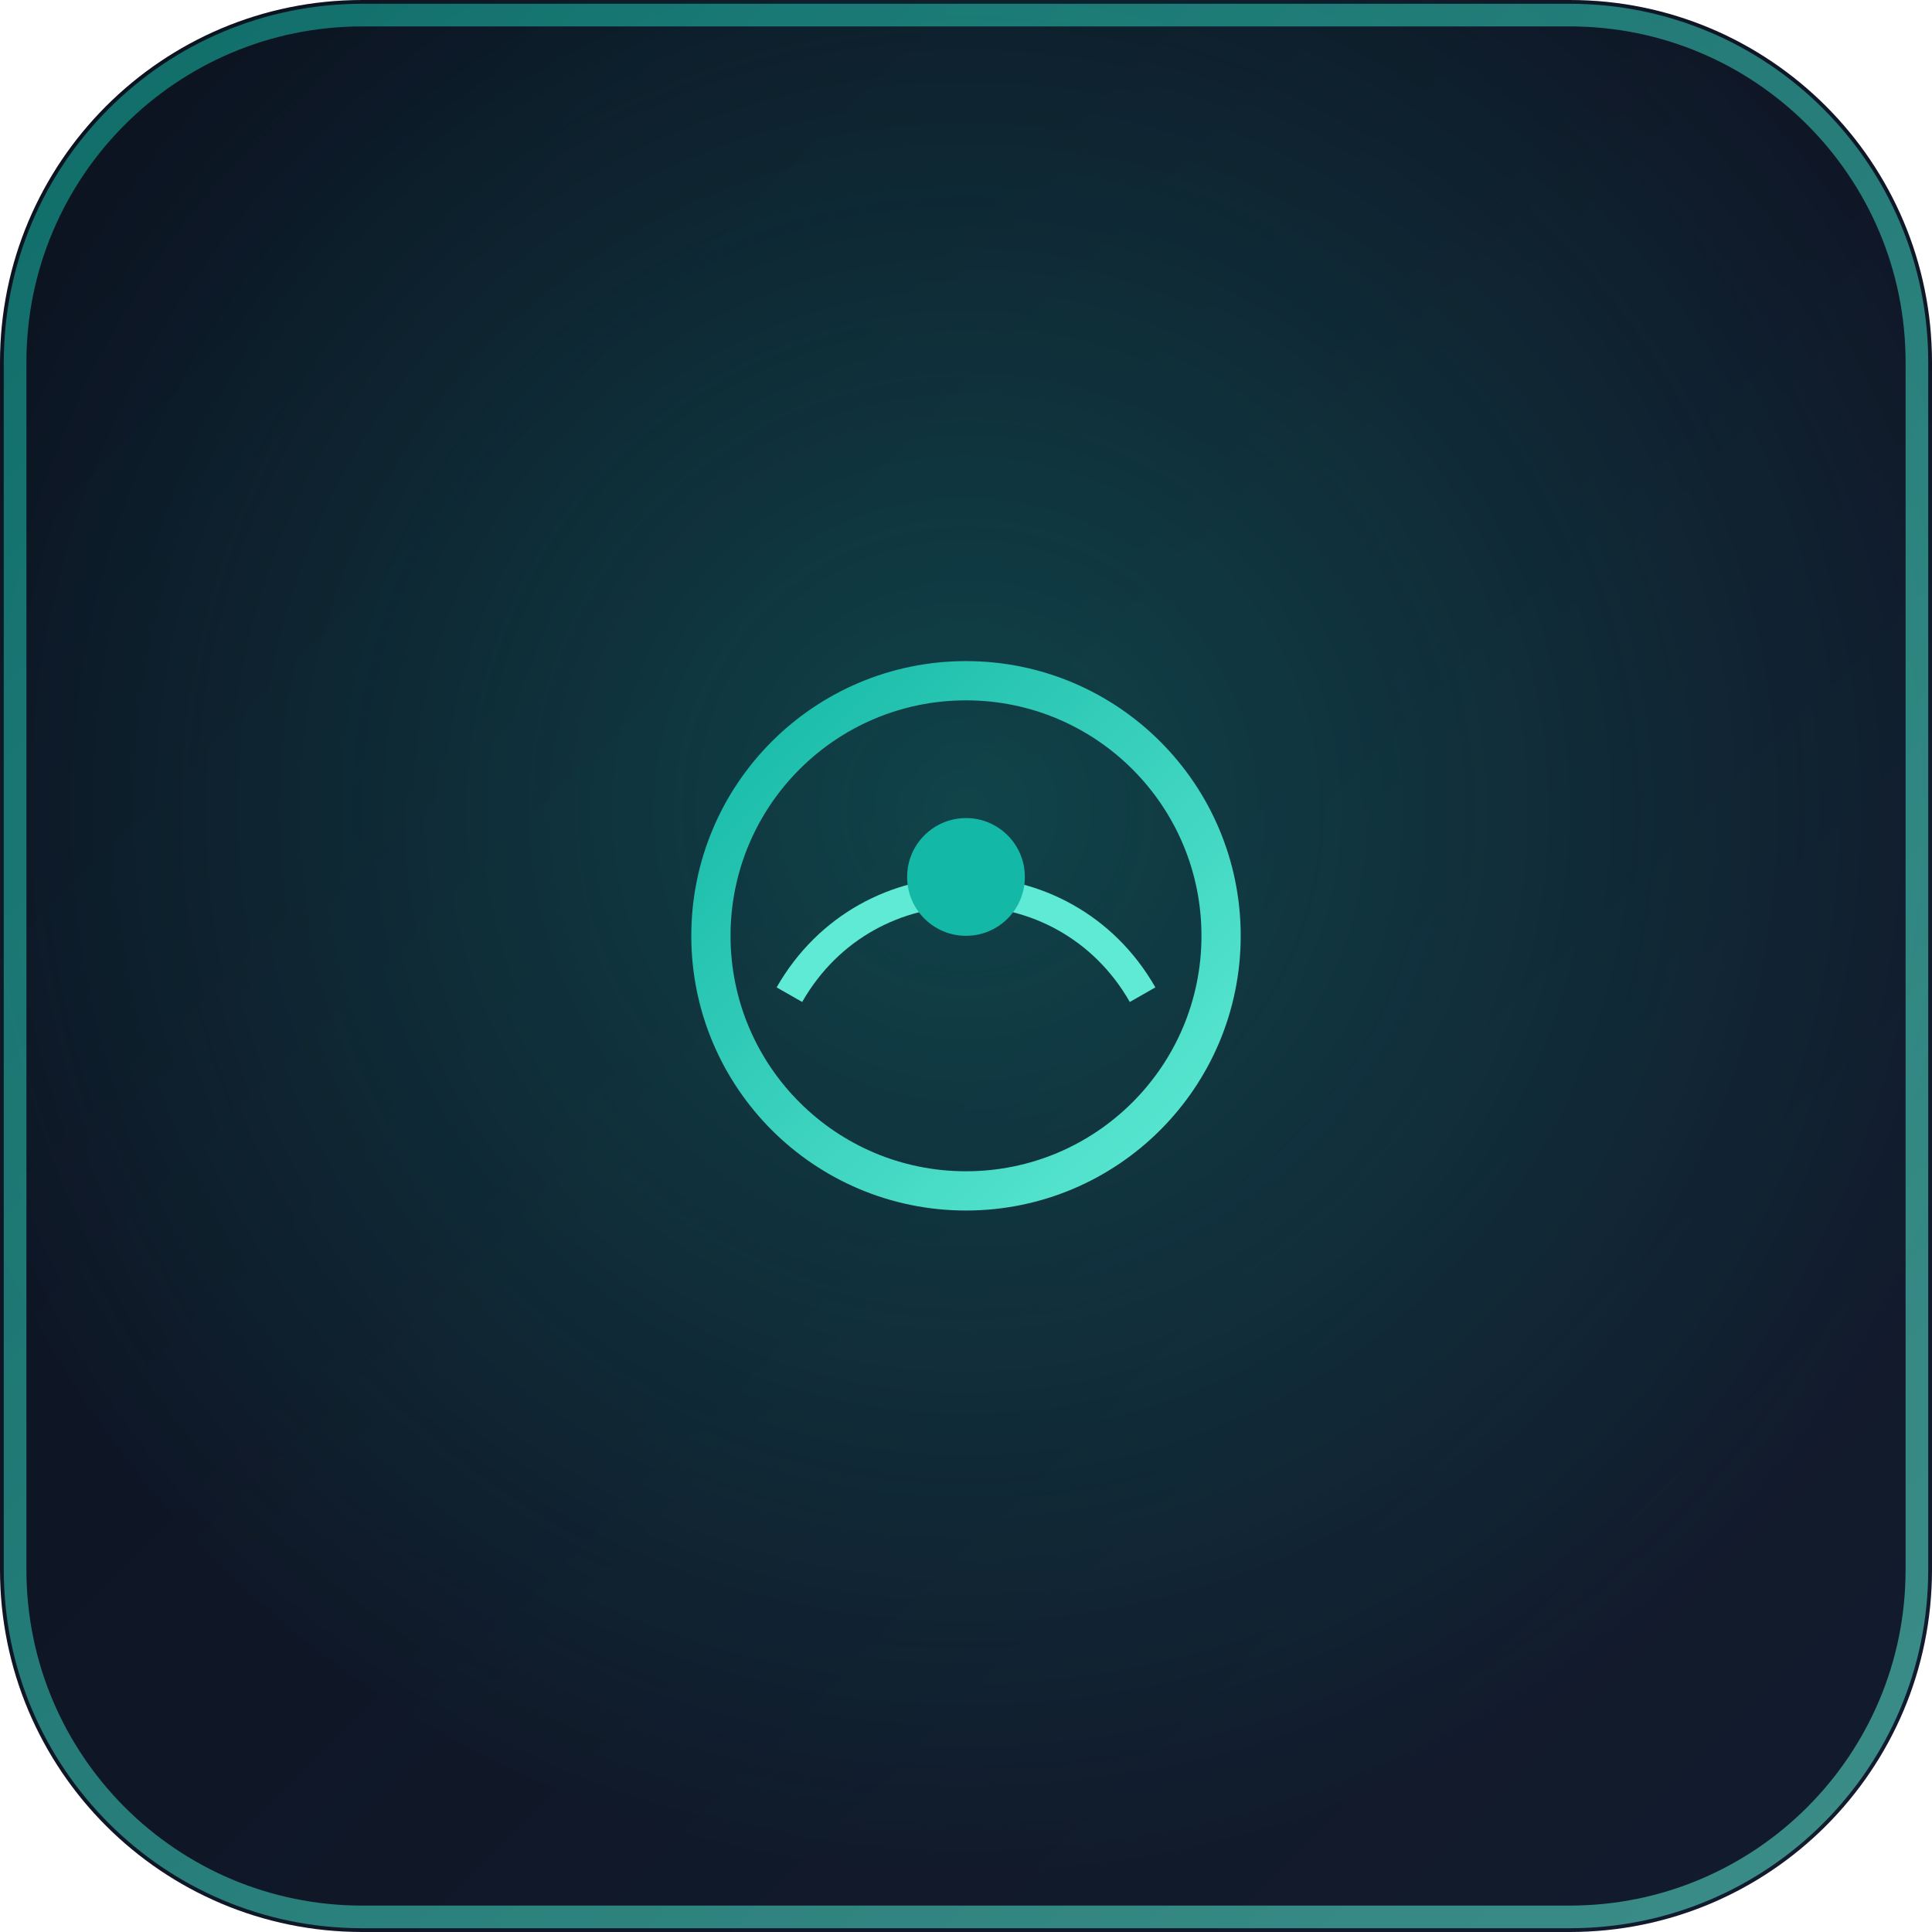
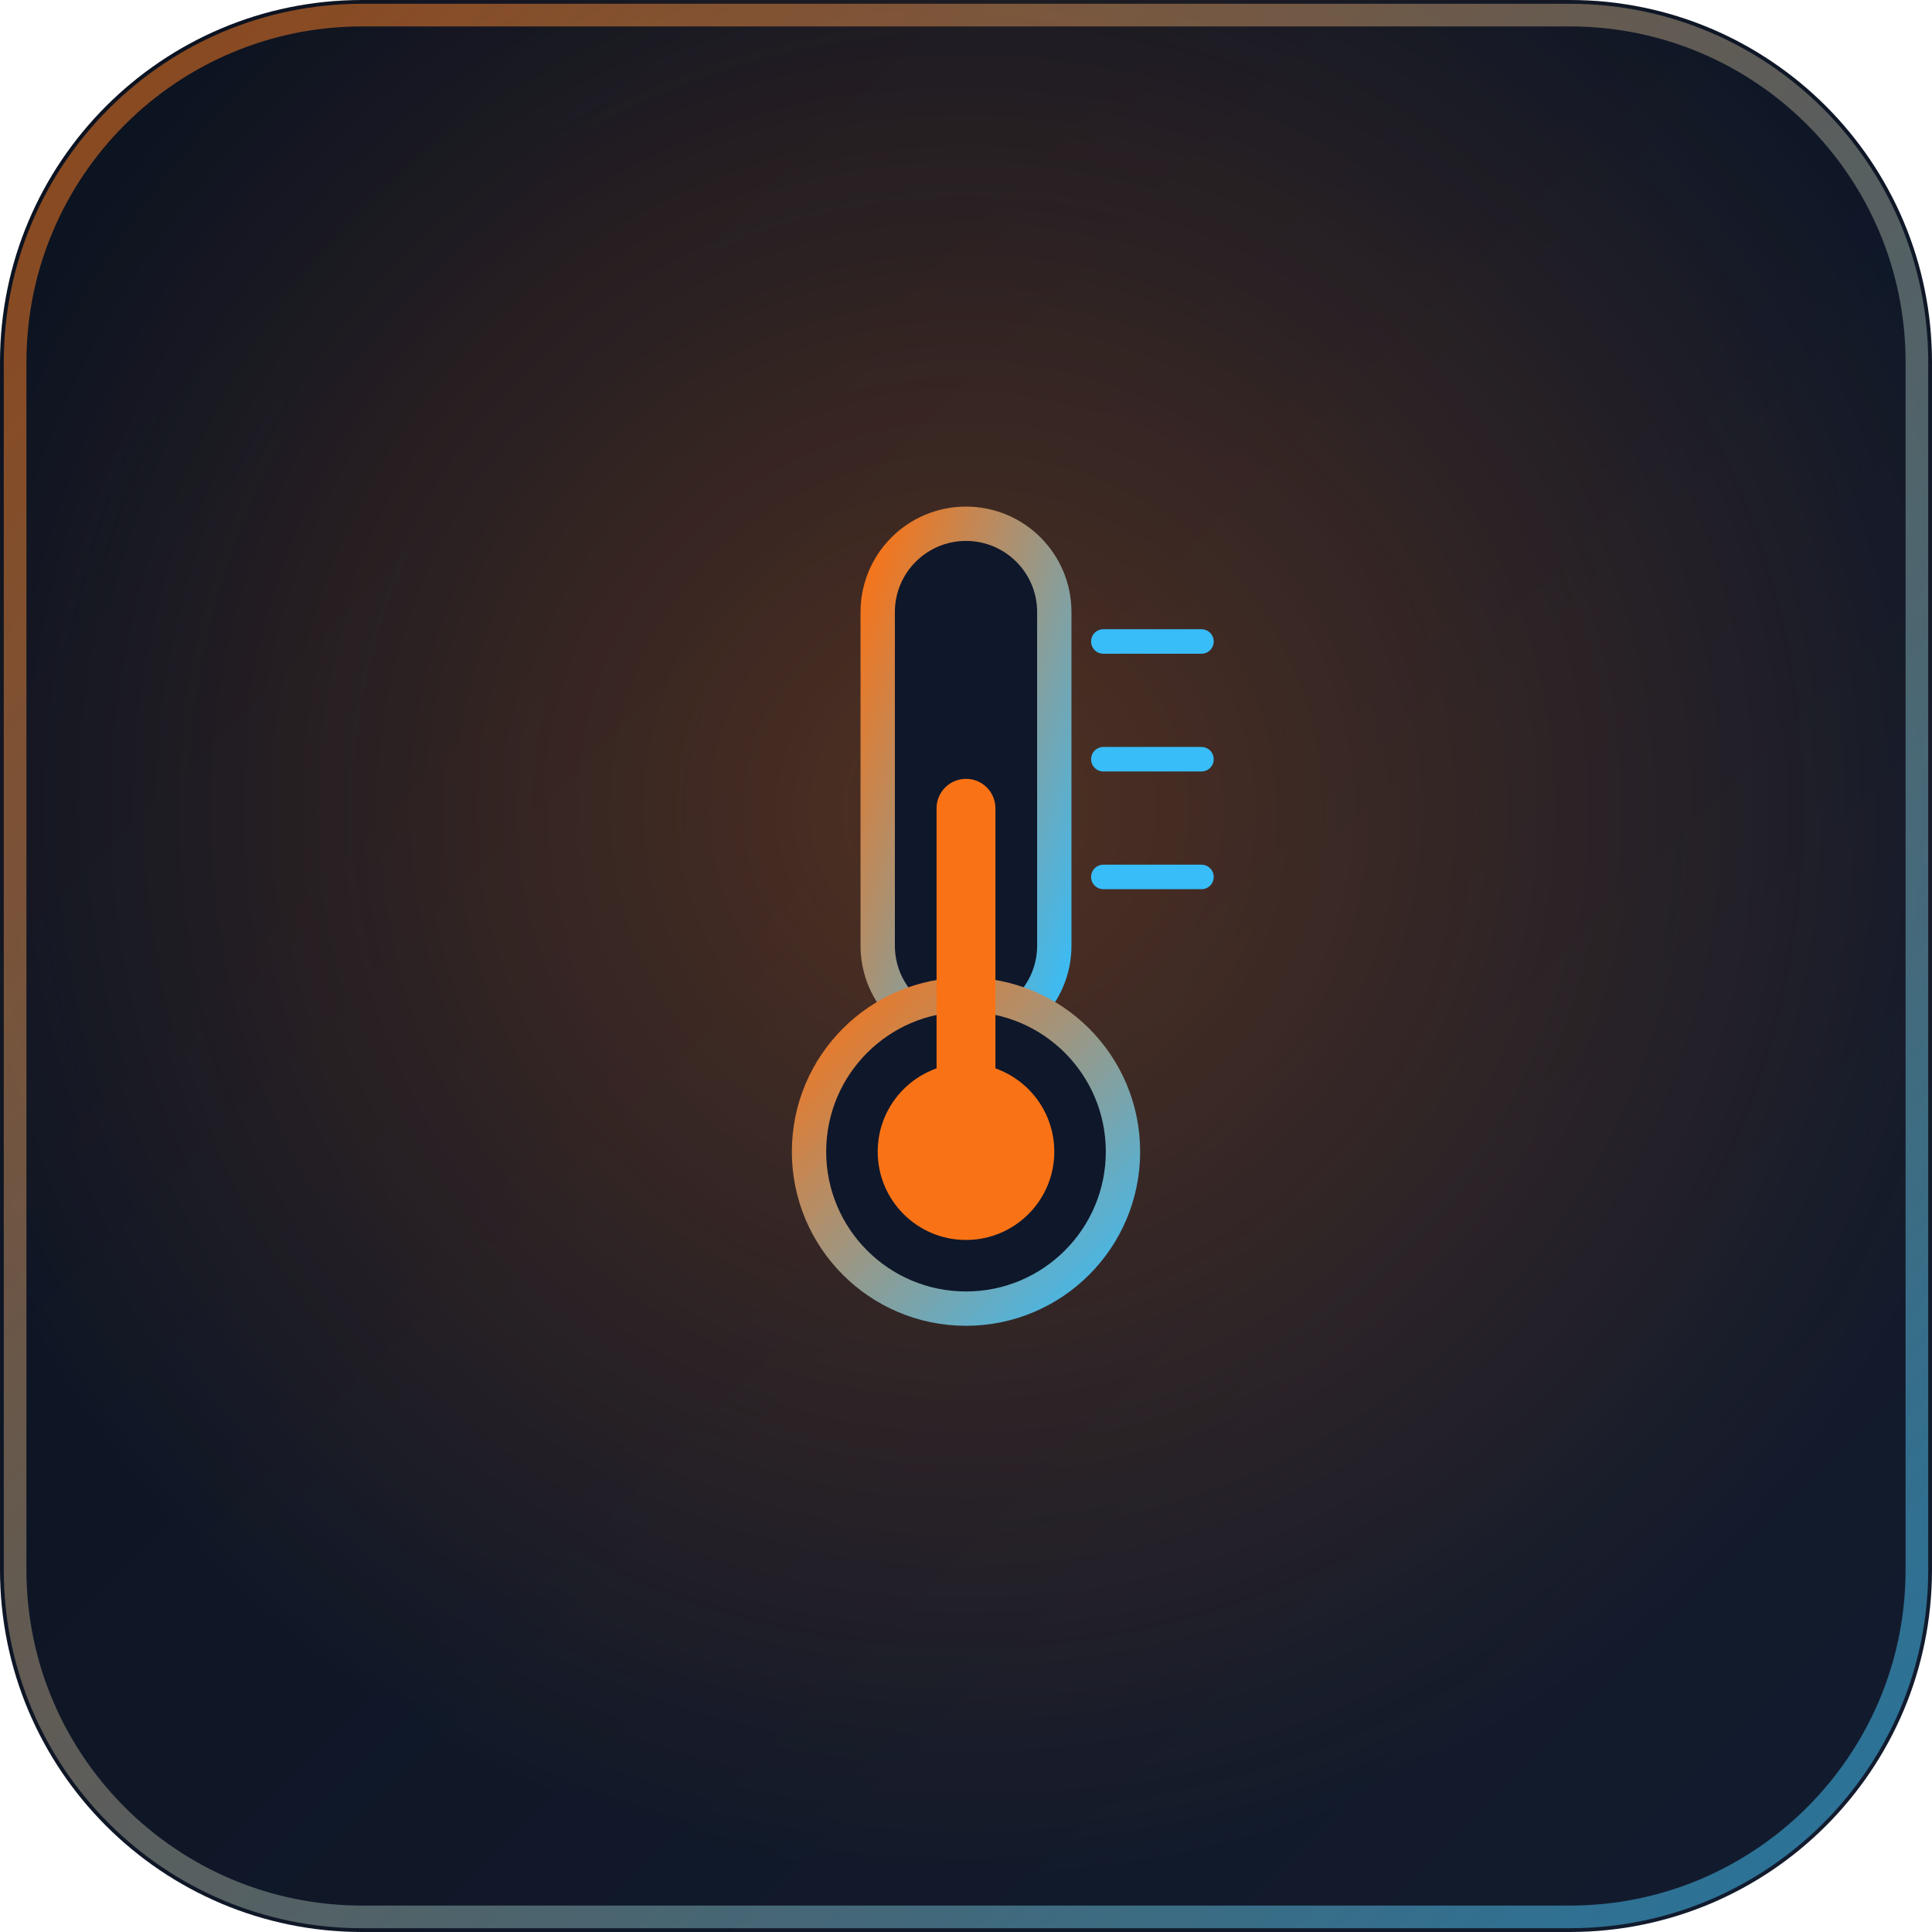
<svg xmlns="http://www.w3.org/2000/svg" viewBox="0 0 512 512" width="512" height="512" role="img" aria-label="GlobalWarming">
  <defs>
    <linearGradient id="fondo" x1="0" y1="0" x2="1" y2="1">
      <stop offset="0%" stop-color="#0B1220" />
      <stop offset="100%" stop-color="#131C2E" />
    </linearGradient>
    <linearGradient id="acG" x1="0" y1="0" x2="1" y2="1">
-       <stop offset="0%" stop-color="#14B8A6" />
-       <stop offset="100%" stop-color="#5EEAD4" />
+       <stop offset="0%" stop-color="#F97316" />
+       <stop offset="100%" stop-color="#38BDF8" />
    </linearGradient>
    <radialGradient id="halo" cx="50%" cy="42%" r="55%">
-       <stop offset="0%" stop-color="#14B8A6" stop-opacity="0.28" />
-       <stop offset="100%" stop-color="#14B8A6" stop-opacity="0" />
+       <stop offset="0%" stop-color="#F97316" stop-opacity="0.28" />
+       <stop offset="100%" stop-color="#F97316" stop-opacity="0" />
    </radialGradient>
  </defs>
  <rect width="512" height="512" rx="96" fill="url(#fondo)" />
  <rect width="512" height="512" rx="96" fill="url(#halo)" />
  <rect x="4" y="4" width="504" height="504" rx="92" fill="none" stroke="url(#acG)" stroke-width="6" opacity="0.55" />
  <g transform="translate(256,248) scale(2.6)">
-     <circle cx="0" cy="0" r="26" fill="none" stroke="url(#acG)" stroke-width="4" />
-     <path d="M-18,6 C-10,-8 10,-8 18,6" stroke="#5EEAD4" stroke-width="3" fill="none" />
-     <circle cx="0" cy="-6" r="6" fill="#14B8A6" />
+     <rect x="-9" y="-42" width="18" height="52" rx="9" fill="#0F172A" stroke="url(#acG)" stroke-width="3.5" />
+     <circle cx="0" cy="22" r="16" fill="#0F172A" stroke="url(#acG)" stroke-width="3.5" />
+     <circle cx="0" cy="22" r="9" fill="#F97316" />
+     <rect x="-3" y="-16" width="6" height="34" rx="3" fill="#F97316" />
+     <path d="M 14 -30 L 24 -30 M 14 -18 L 24 -18 M 14 -6 L 24 -6" stroke="#38BDF8" stroke-width="2.5" stroke-linecap="round" />
  </g>
</svg>
